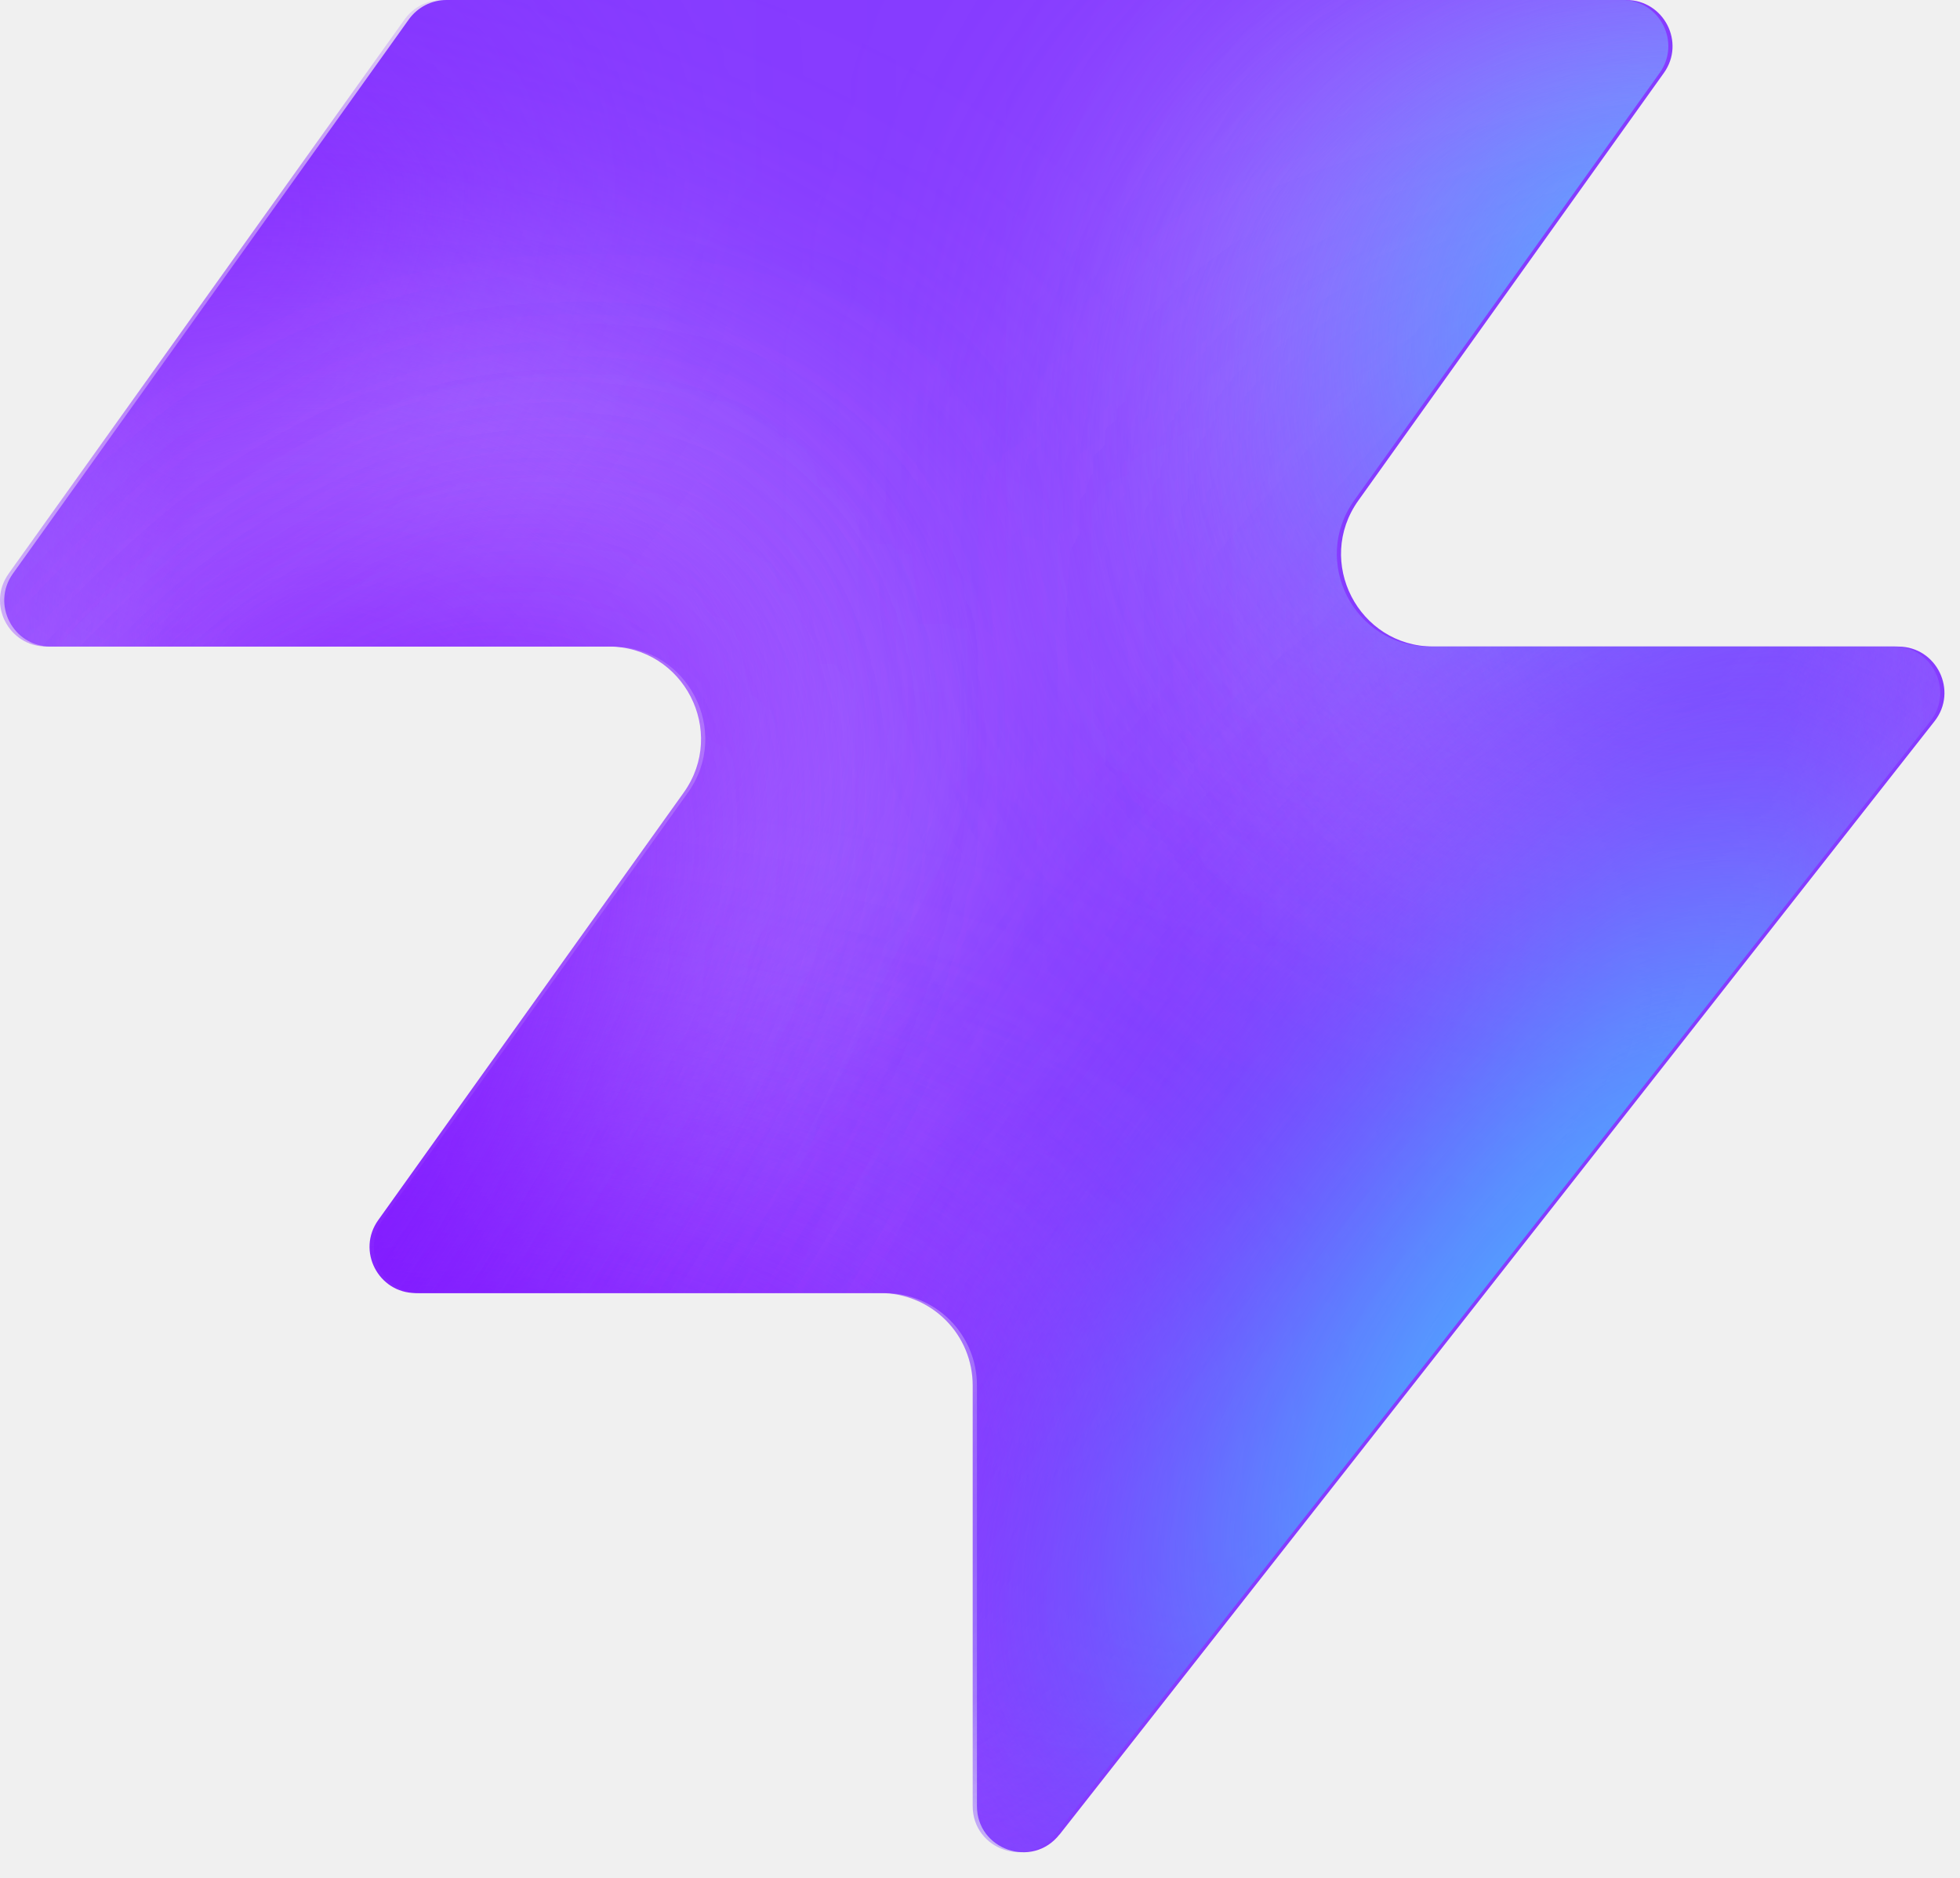
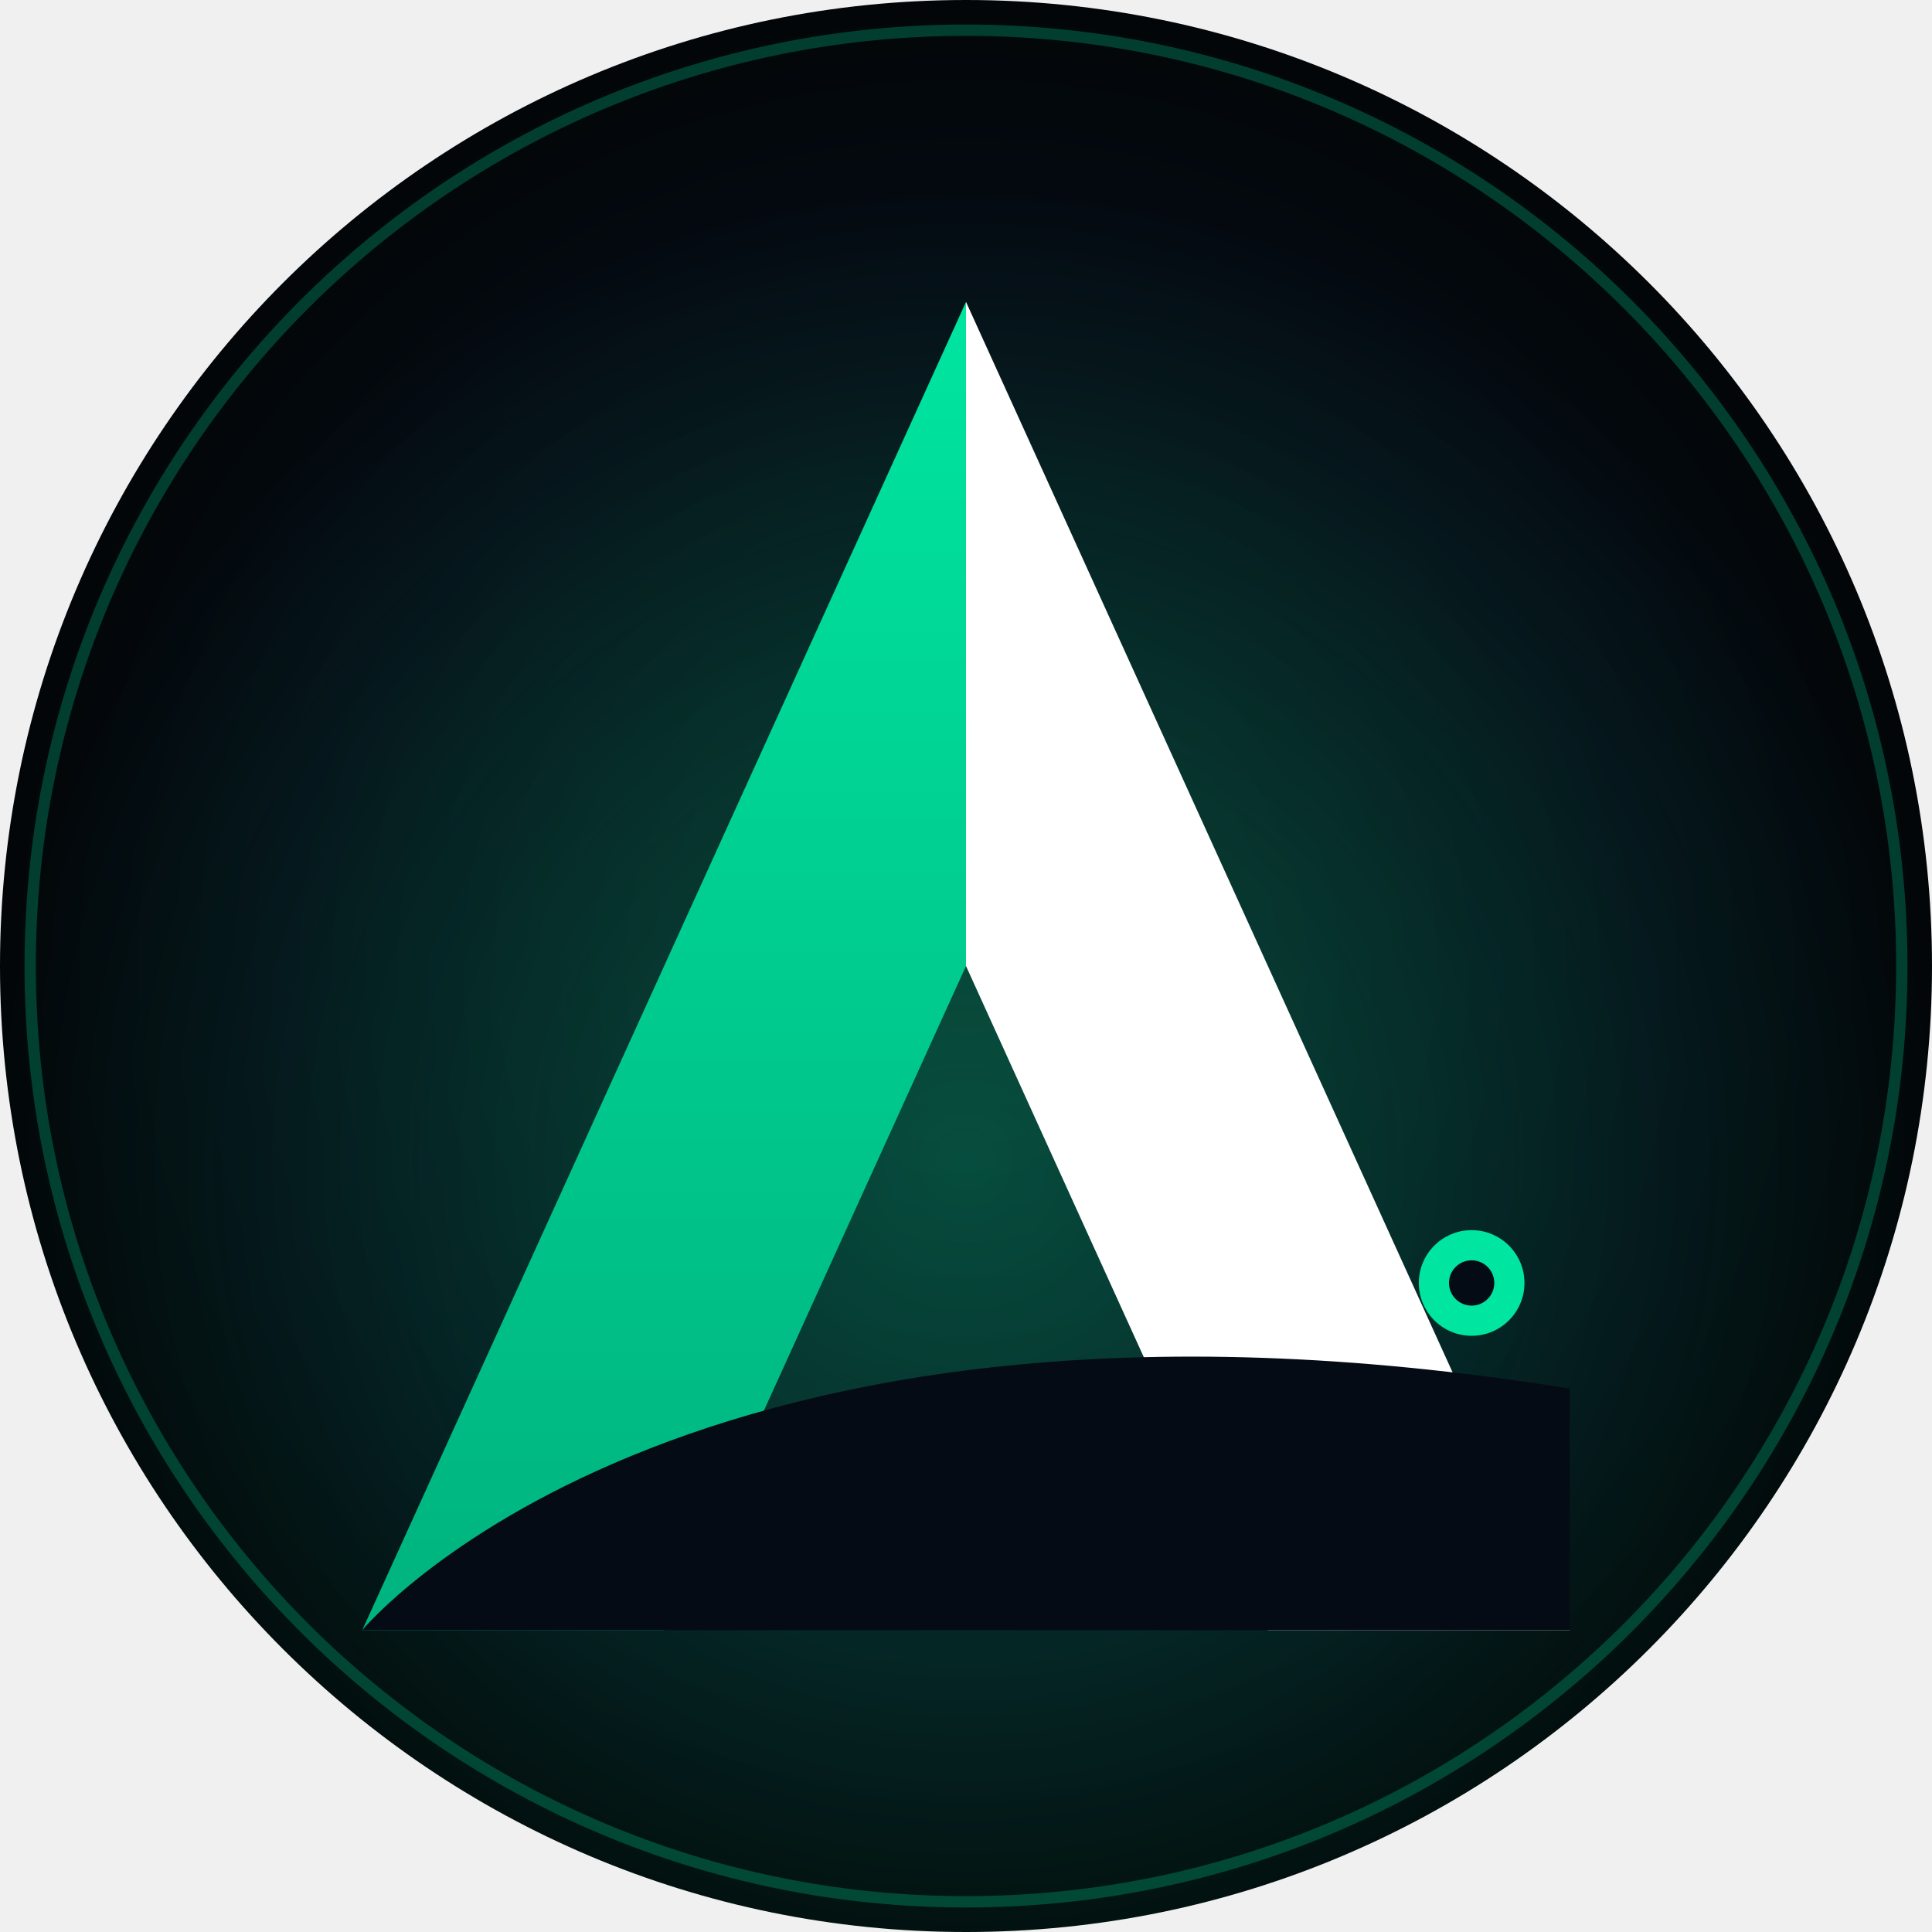
- <svg xmlns="http://www.w3.org/2000/svg" width="48" height="46" fill="none" viewBox="0 0 48 46">
-   <path fill="#863bff" d="M25.946 44.938c-.664.845-2.021.375-2.021-.698V33.937a2.26 2.26 0 0 0-2.262-2.262H10.287c-.92 0-1.456-1.04-.92-1.788l7.48-10.471c1.07-1.497 0-3.578-1.842-3.578H1.237c-.92 0-1.456-1.04-.92-1.788L10.013.474c.214-.297.556-.474.92-.474h28.894c.92 0 1.456 1.04.92 1.788l-7.48 10.471c-1.07 1.498 0 3.579 1.842 3.579h11.377c.943 0 1.473 1.088.89 1.83L25.947 44.94z" style="fill:#863bff;fill:color(display-p3 .525 .23 1);fill-opacity:1" />
-   <mask id="a" width="48" height="46" x="0" y="0" maskUnits="userSpaceOnUse" style="mask-type:alpha">
-     <path fill="#000" d="M25.842 44.938c-.664.844-2.021.375-2.021-.698V33.937a2.26 2.26 0 0 0-2.262-2.262H10.183c-.92 0-1.456-1.04-.92-1.788l7.48-10.471c1.07-1.498 0-3.579-1.842-3.579H1.133c-.92 0-1.456-1.04-.92-1.787L9.91.473c.214-.297.556-.474.92-.474h28.894c.92 0 1.456 1.04.92 1.788l-7.48 10.471c-1.07 1.498 0 3.578 1.842 3.578h11.377c.943 0 1.473 1.088.89 1.832L25.843 44.94z" style="fill:#000;fill-opacity:1" />
-   </mask>
-   <g mask="url(#a)">
-     <g filter="url(#b)">
-       <ellipse cx="5.508" cy="14.704" fill="#ede6ff" rx="5.508" ry="14.704" style="fill:#ede6ff;fill:color(display-p3 .927 .903 1);fill-opacity:1" transform="matrix(.00324 1 1 -.00324 -4.47 31.516)" />
-     </g>
-     <g filter="url(#c)">
-       <ellipse cx="10.399" cy="29.851" fill="#ede6ff" rx="10.399" ry="29.851" style="fill:#ede6ff;fill:color(display-p3 .927 .903 1);fill-opacity:1" transform="matrix(.00324 1 1 -.00324 -39.328 7.883)" />
-     </g>
-     <g filter="url(#d)">
-       <ellipse cx="5.508" cy="30.487" fill="#7e14ff" rx="5.508" ry="30.487" style="fill:#7e14ff;fill:color(display-p3 .492 .077 1);fill-opacity:1" transform="rotate(89.814 -25.913 -14.639)scale(1 -1)" />
-     </g>
-     <g filter="url(#e)">
-       <ellipse cx="5.508" cy="30.599" fill="#7e14ff" rx="5.508" ry="30.599" style="fill:#7e14ff;fill:color(display-p3 .492 .077 1);fill-opacity:1" transform="rotate(89.814 -32.644 -3.334)scale(1 -1)" />
-     </g>
-     <g filter="url(#f)">
-       <ellipse cx="5.508" cy="30.599" fill="#7e14ff" rx="5.508" ry="30.599" style="fill:#7e14ff;fill:color(display-p3 .492 .077 1);fill-opacity:1" transform="matrix(.00324 1 1 -.00324 -34.34 30.47)" />
-     </g>
-     <g filter="url(#g)">
-       <ellipse cx="14.072" cy="22.078" fill="#ede6ff" rx="14.072" ry="22.078" style="fill:#ede6ff;fill:color(display-p3 .927 .903 1);fill-opacity:1" transform="rotate(93.35 24.506 48.493)scale(-1 1)" />
-     </g>
-     <g filter="url(#h)">
-       <ellipse cx="3.47" cy="21.501" fill="#7e14ff" rx="3.47" ry="21.501" style="fill:#7e14ff;fill:color(display-p3 .492 .077 1);fill-opacity:1" transform="rotate(89.009 28.708 47.59)scale(-1 1)" />
-     </g>
-     <g filter="url(#i)">
-       <ellipse cx="3.47" cy="21.501" fill="#7e14ff" rx="3.47" ry="21.501" style="fill:#7e14ff;fill:color(display-p3 .492 .077 1);fill-opacity:1" transform="rotate(89.009 28.708 47.59)scale(-1 1)" />
-     </g>
-     <g filter="url(#j)">
-       <ellipse cx=".387" cy="8.972" fill="#7e14ff" rx="4.407" ry="29.108" style="fill:#7e14ff;fill:color(display-p3 .492 .077 1);fill-opacity:1" transform="rotate(39.51 .387 8.972)" />
-     </g>
-     <g filter="url(#k)">
-       <ellipse cx="47.523" cy="-6.092" fill="#7e14ff" rx="4.407" ry="29.108" style="fill:#7e14ff;fill:color(display-p3 .492 .077 1);fill-opacity:1" transform="rotate(37.892 47.523 -6.092)" />
-     </g>
-     <g filter="url(#l)">
-       <ellipse cx="41.412" cy="6.333" fill="#47bfff" rx="5.971" ry="9.665" style="fill:#47bfff;fill:color(display-p3 .28 .748 1);fill-opacity:1" transform="rotate(37.892 41.412 6.333)" />
-     </g>
-     <g filter="url(#m)">
-       <ellipse cx="-1.879" cy="38.332" fill="#7e14ff" rx="4.407" ry="29.108" style="fill:#7e14ff;fill:color(display-p3 .492 .077 1);fill-opacity:1" transform="rotate(37.892 -1.88 38.332)" />
-     </g>
-     <g filter="url(#n)">
-       <ellipse cx="-1.879" cy="38.332" fill="#7e14ff" rx="4.407" ry="29.108" style="fill:#7e14ff;fill:color(display-p3 .492 .077 1);fill-opacity:1" transform="rotate(37.892 -1.88 38.332)" />
-     </g>
-     <g filter="url(#o)">
-       <ellipse cx="35.651" cy="29.907" fill="#7e14ff" rx="4.407" ry="29.108" style="fill:#7e14ff;fill:color(display-p3 .492 .077 1);fill-opacity:1" transform="rotate(37.892 35.651 29.907)" />
-     </g>
-     <g filter="url(#p)">
-       <ellipse cx="38.418" cy="32.4" fill="#47bfff" rx="5.971" ry="15.297" style="fill:#47bfff;fill:color(display-p3 .28 .748 1);fill-opacity:1" transform="rotate(37.892 38.418 32.4)" />
-     </g>
+ <svg xmlns="http://www.w3.org/2000/svg" viewBox="0 0 512 512" width="512" height="512">
+   <defs>
+     <linearGradient id="tealGrad" x1="0%" y1="0%" x2="0%" y2="100%">
+       <stop offset="0%" stop-color="#00E5A0" />
+       <stop offset="100%" stop-color="#00B37E" />
+     </linearGradient>
+     <radialGradient id="bgGlow" cx="50%" cy="50%" r="50%">
+       <stop offset="0%" stop-color="#0A2020" />
+       <stop offset="70%" stop-color="#050B14" />
+       <stop offset="100%" stop-color="#020608" />
+     </radialGradient>
+     <radialGradient id="tealGlow" cx="50%" cy="60%" r="50%">
+       <stop offset="0%" stop-color="#00E5A0" stop-opacity="0.25" />
+       <stop offset="100%" stop-color="#00E5A0" stop-opacity="0" />
+     </radialGradient>
+     <clipPath id="circle">
+       <circle cx="256" cy="256" r="256" />
+     </clipPath>
+   </defs>
+   <circle cx="256" cy="256" r="256" fill="url(#bgGlow)" />
+   <circle cx="256" cy="256" r="256" fill="url(#tealGlow)" />
+   <g clip-path="url(#circle)">
+     <path d="M256 80 L96 432 H176 L256 256 Z" fill="url(#tealGrad)" />
+     <path d="M256 80 L416 432 H336 L256 256 Z" fill="white" />
+     <path d="M96 432 C96 432 180 330 416 368 V432 Z" fill="#050B14" />
+     <circle cx="390" cy="340" r="14" fill="#00E5A0" />
+     <circle cx="390" cy="340" r="6" fill="#050B14" />
  </g>
-   <defs>
-     <filter id="b" width="60.045" height="41.654" x="-19.77" y="16.149" color-interpolation-filters="sRGB" filterUnits="userSpaceOnUse">
-       <feFlood flood-opacity="0" result="BackgroundImageFix" />
-       <feBlend in="SourceGraphic" in2="BackgroundImageFix" result="shape" />
-       <feGaussianBlur result="effect1_foregroundBlur_2002_17158" stdDeviation="7.659" />
-     </filter>
-     <filter id="c" width="90.34" height="51.437" x="-54.613" y="-7.533" color-interpolation-filters="sRGB" filterUnits="userSpaceOnUse">
-       <feFlood flood-opacity="0" result="BackgroundImageFix" />
-       <feBlend in="SourceGraphic" in2="BackgroundImageFix" result="shape" />
-       <feGaussianBlur result="effect1_foregroundBlur_2002_17158" stdDeviation="7.659" />
-     </filter>
-     <filter id="d" width="79.355" height="29.4" x="-49.64" y="2.03" color-interpolation-filters="sRGB" filterUnits="userSpaceOnUse">
-       <feFlood flood-opacity="0" result="BackgroundImageFix" />
-       <feBlend in="SourceGraphic" in2="BackgroundImageFix" result="shape" />
-       <feGaussianBlur result="effect1_foregroundBlur_2002_17158" stdDeviation="4.596" />
-     </filter>
-     <filter id="e" width="79.579" height="29.4" x="-45.045" y="20.029" color-interpolation-filters="sRGB" filterUnits="userSpaceOnUse">
-       <feFlood flood-opacity="0" result="BackgroundImageFix" />
-       <feBlend in="SourceGraphic" in2="BackgroundImageFix" result="shape" />
-       <feGaussianBlur result="effect1_foregroundBlur_2002_17158" stdDeviation="4.596" />
-     </filter>
-     <filter id="f" width="79.579" height="29.4" x="-43.513" y="21.178" color-interpolation-filters="sRGB" filterUnits="userSpaceOnUse">
-       <feFlood flood-opacity="0" result="BackgroundImageFix" />
-       <feBlend in="SourceGraphic" in2="BackgroundImageFix" result="shape" />
-       <feGaussianBlur result="effect1_foregroundBlur_2002_17158" stdDeviation="4.596" />
-     </filter>
-     <filter id="g" width="74.749" height="58.852" x="15.756" y="-17.901" color-interpolation-filters="sRGB" filterUnits="userSpaceOnUse">
-       <feFlood flood-opacity="0" result="BackgroundImageFix" />
-       <feBlend in="SourceGraphic" in2="BackgroundImageFix" result="shape" />
-       <feGaussianBlur result="effect1_foregroundBlur_2002_17158" stdDeviation="7.659" />
-     </filter>
-     <filter id="h" width="61.377" height="25.362" x="23.548" y="2.284" color-interpolation-filters="sRGB" filterUnits="userSpaceOnUse">
-       <feFlood flood-opacity="0" result="BackgroundImageFix" />
-       <feBlend in="SourceGraphic" in2="BackgroundImageFix" result="shape" />
-       <feGaussianBlur result="effect1_foregroundBlur_2002_17158" stdDeviation="4.596" />
-     </filter>
-     <filter id="i" width="61.377" height="25.362" x="23.548" y="2.284" color-interpolation-filters="sRGB" filterUnits="userSpaceOnUse">
-       <feFlood flood-opacity="0" result="BackgroundImageFix" />
-       <feBlend in="SourceGraphic" in2="BackgroundImageFix" result="shape" />
-       <feGaussianBlur result="effect1_foregroundBlur_2002_17158" stdDeviation="4.596" />
-     </filter>
-     <filter id="j" width="56.045" height="63.649" x="-27.636" y="-22.853" color-interpolation-filters="sRGB" filterUnits="userSpaceOnUse">
-       <feFlood flood-opacity="0" result="BackgroundImageFix" />
-       <feBlend in="SourceGraphic" in2="BackgroundImageFix" result="shape" />
-       <feGaussianBlur result="effect1_foregroundBlur_2002_17158" stdDeviation="4.596" />
-     </filter>
-     <filter id="k" width="54.814" height="64.646" x="20.116" y="-38.415" color-interpolation-filters="sRGB" filterUnits="userSpaceOnUse">
-       <feFlood flood-opacity="0" result="BackgroundImageFix" />
-       <feBlend in="SourceGraphic" in2="BackgroundImageFix" result="shape" />
-       <feGaussianBlur result="effect1_foregroundBlur_2002_17158" stdDeviation="4.596" />
-     </filter>
-     <filter id="l" width="33.541" height="35.313" x="24.641" y="-11.323" color-interpolation-filters="sRGB" filterUnits="userSpaceOnUse">
-       <feFlood flood-opacity="0" result="BackgroundImageFix" />
-       <feBlend in="SourceGraphic" in2="BackgroundImageFix" result="shape" />
-       <feGaussianBlur result="effect1_foregroundBlur_2002_17158" stdDeviation="4.596" />
-     </filter>
-     <filter id="m" width="54.814" height="64.646" x="-29.286" y="6.009" color-interpolation-filters="sRGB" filterUnits="userSpaceOnUse">
-       <feFlood flood-opacity="0" result="BackgroundImageFix" />
-       <feBlend in="SourceGraphic" in2="BackgroundImageFix" result="shape" />
-       <feGaussianBlur result="effect1_foregroundBlur_2002_17158" stdDeviation="4.596" />
-     </filter>
-     <filter id="n" width="54.814" height="64.646" x="-29.286" y="6.009" color-interpolation-filters="sRGB" filterUnits="userSpaceOnUse">
-       <feFlood flood-opacity="0" result="BackgroundImageFix" />
-       <feBlend in="SourceGraphic" in2="BackgroundImageFix" result="shape" />
-       <feGaussianBlur result="effect1_foregroundBlur_2002_17158" stdDeviation="4.596" />
-     </filter>
-     <filter id="o" width="54.814" height="64.646" x="8.244" y="-2.416" color-interpolation-filters="sRGB" filterUnits="userSpaceOnUse">
-       <feFlood flood-opacity="0" result="BackgroundImageFix" />
-       <feBlend in="SourceGraphic" in2="BackgroundImageFix" result="shape" />
-       <feGaussianBlur result="effect1_foregroundBlur_2002_17158" stdDeviation="4.596" />
-     </filter>
-     <filter id="p" width="39.409" height="43.623" x="18.713" y="10.588" color-interpolation-filters="sRGB" filterUnits="userSpaceOnUse">
-       <feFlood flood-opacity="0" result="BackgroundImageFix" />
-       <feBlend in="SourceGraphic" in2="BackgroundImageFix" result="shape" />
-       <feGaussianBlur result="effect1_foregroundBlur_2002_17158" stdDeviation="4.596" />
-     </filter>
-   </defs>
+   <circle cx="256" cy="256" r="248" fill="none" stroke="#00E5A0" stroke-width="3" stroke-opacity="0.25" />
</svg>
